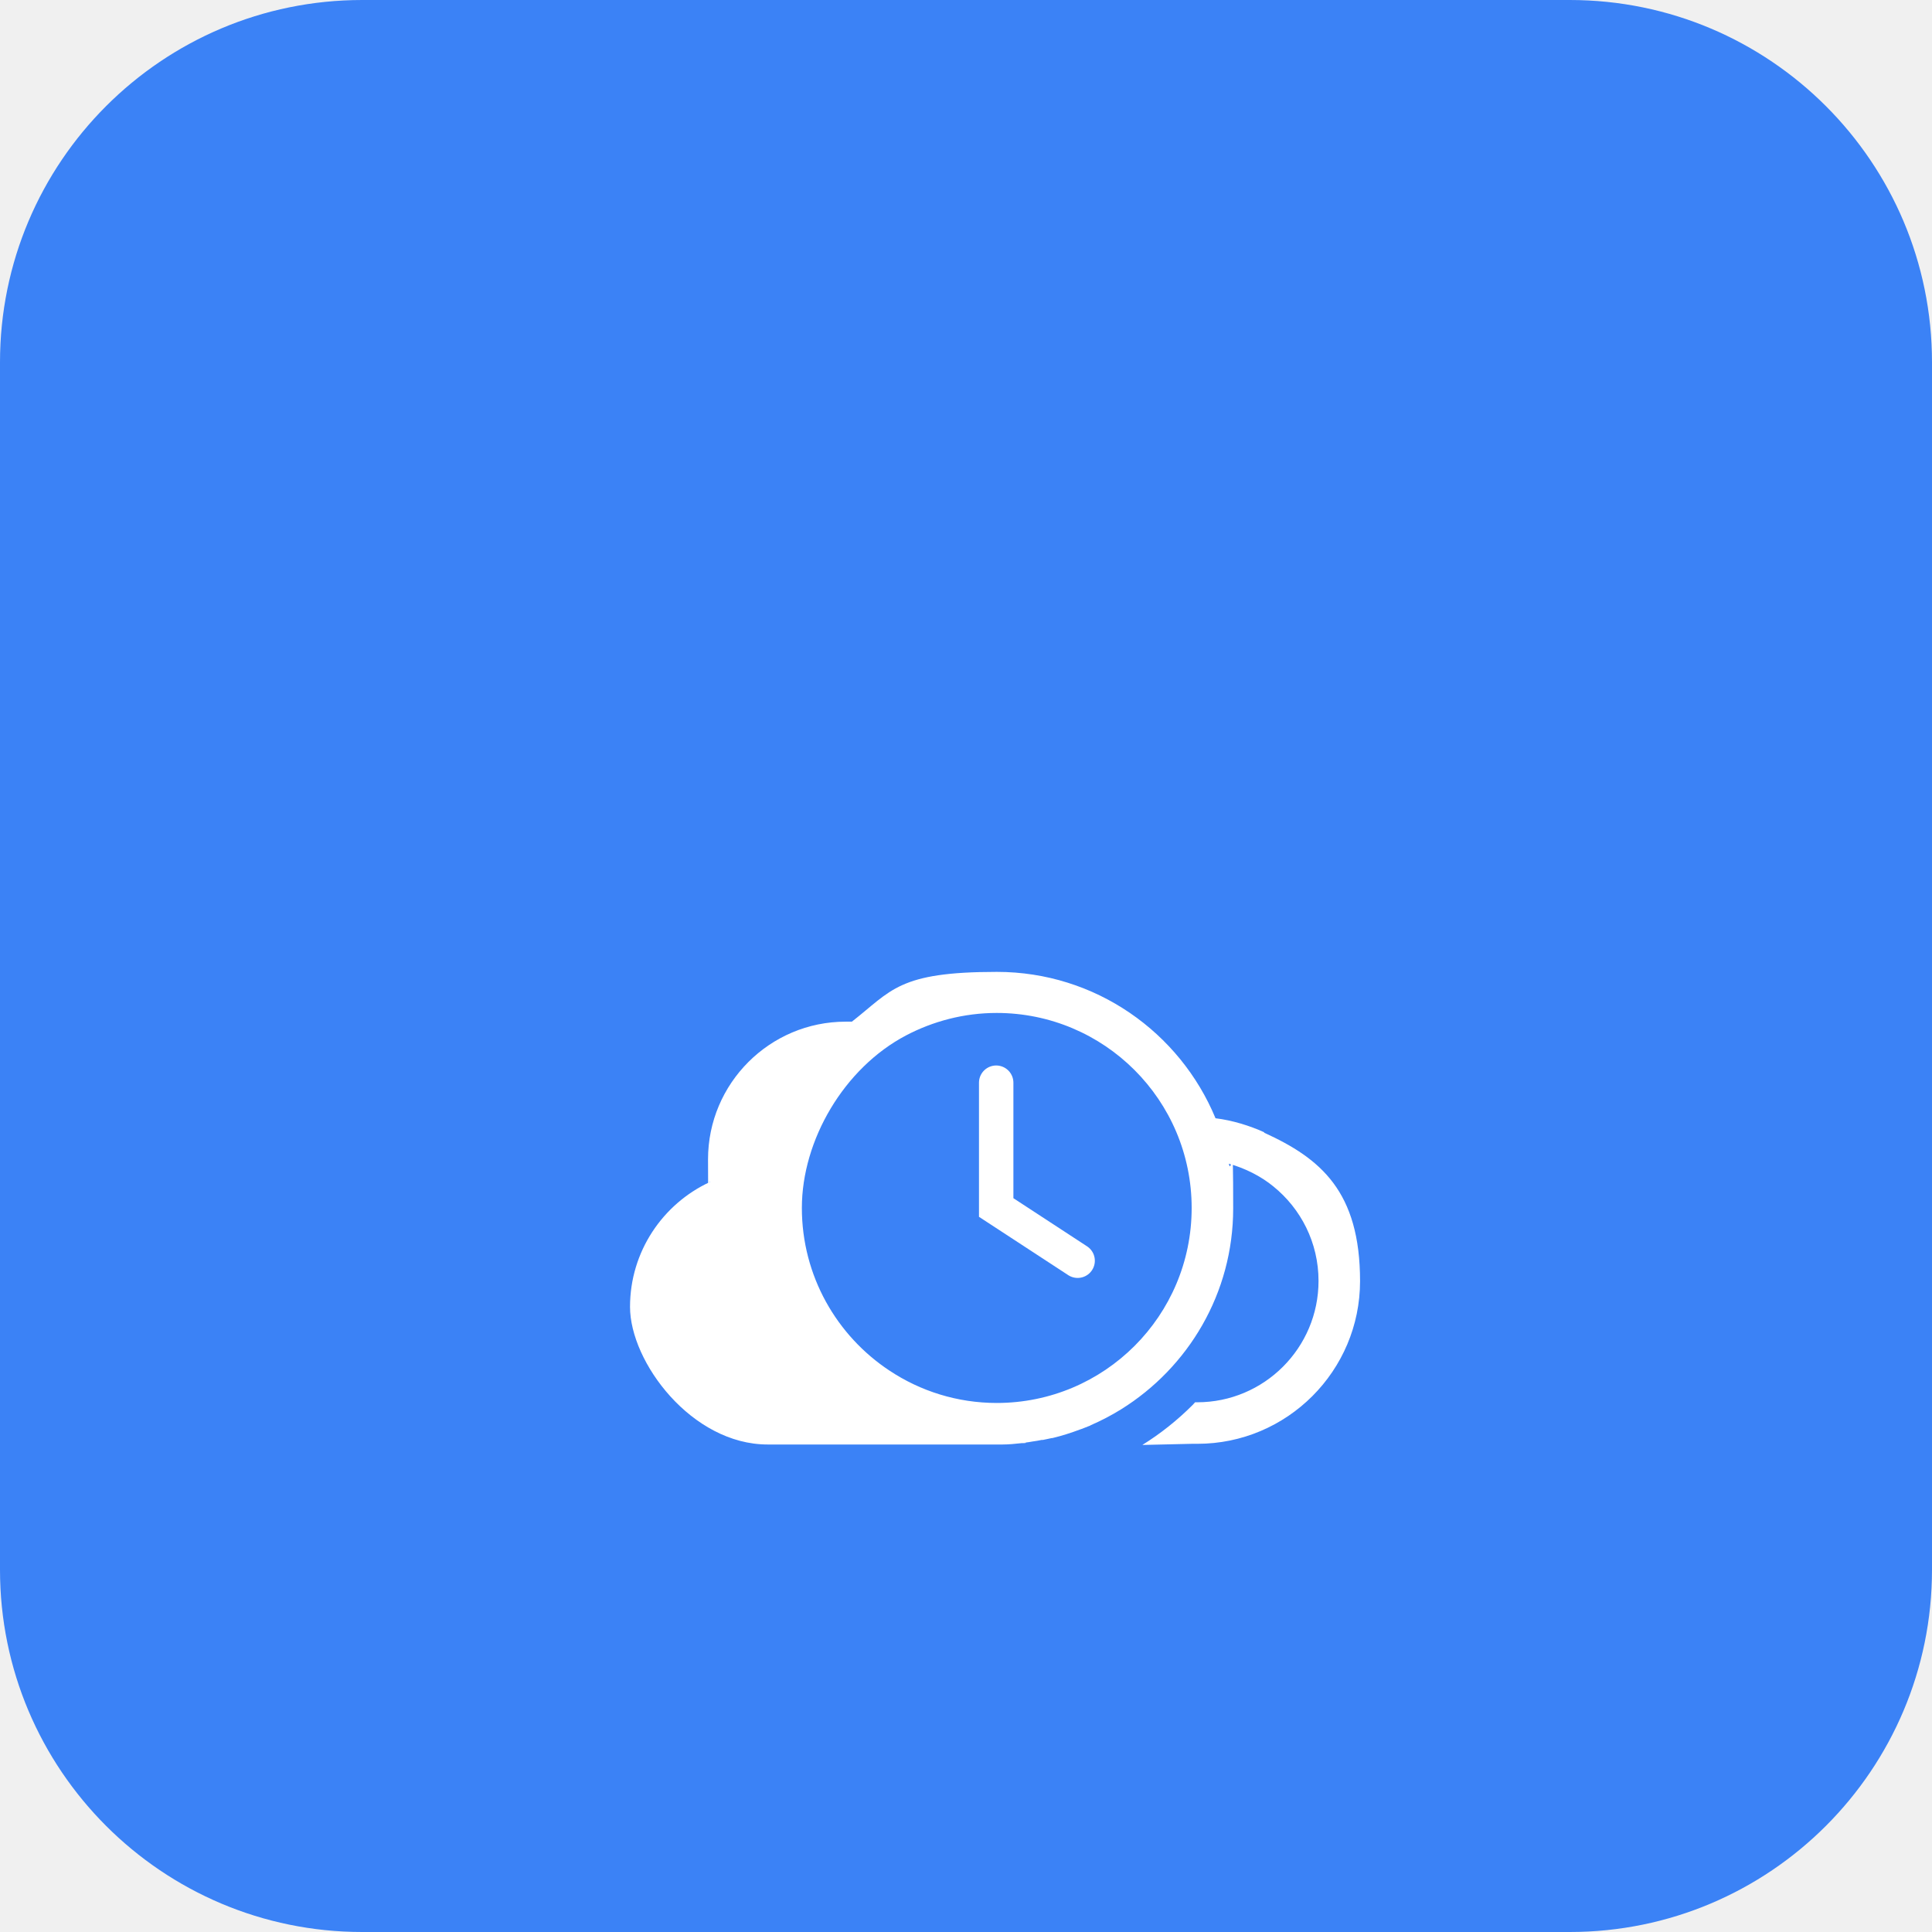
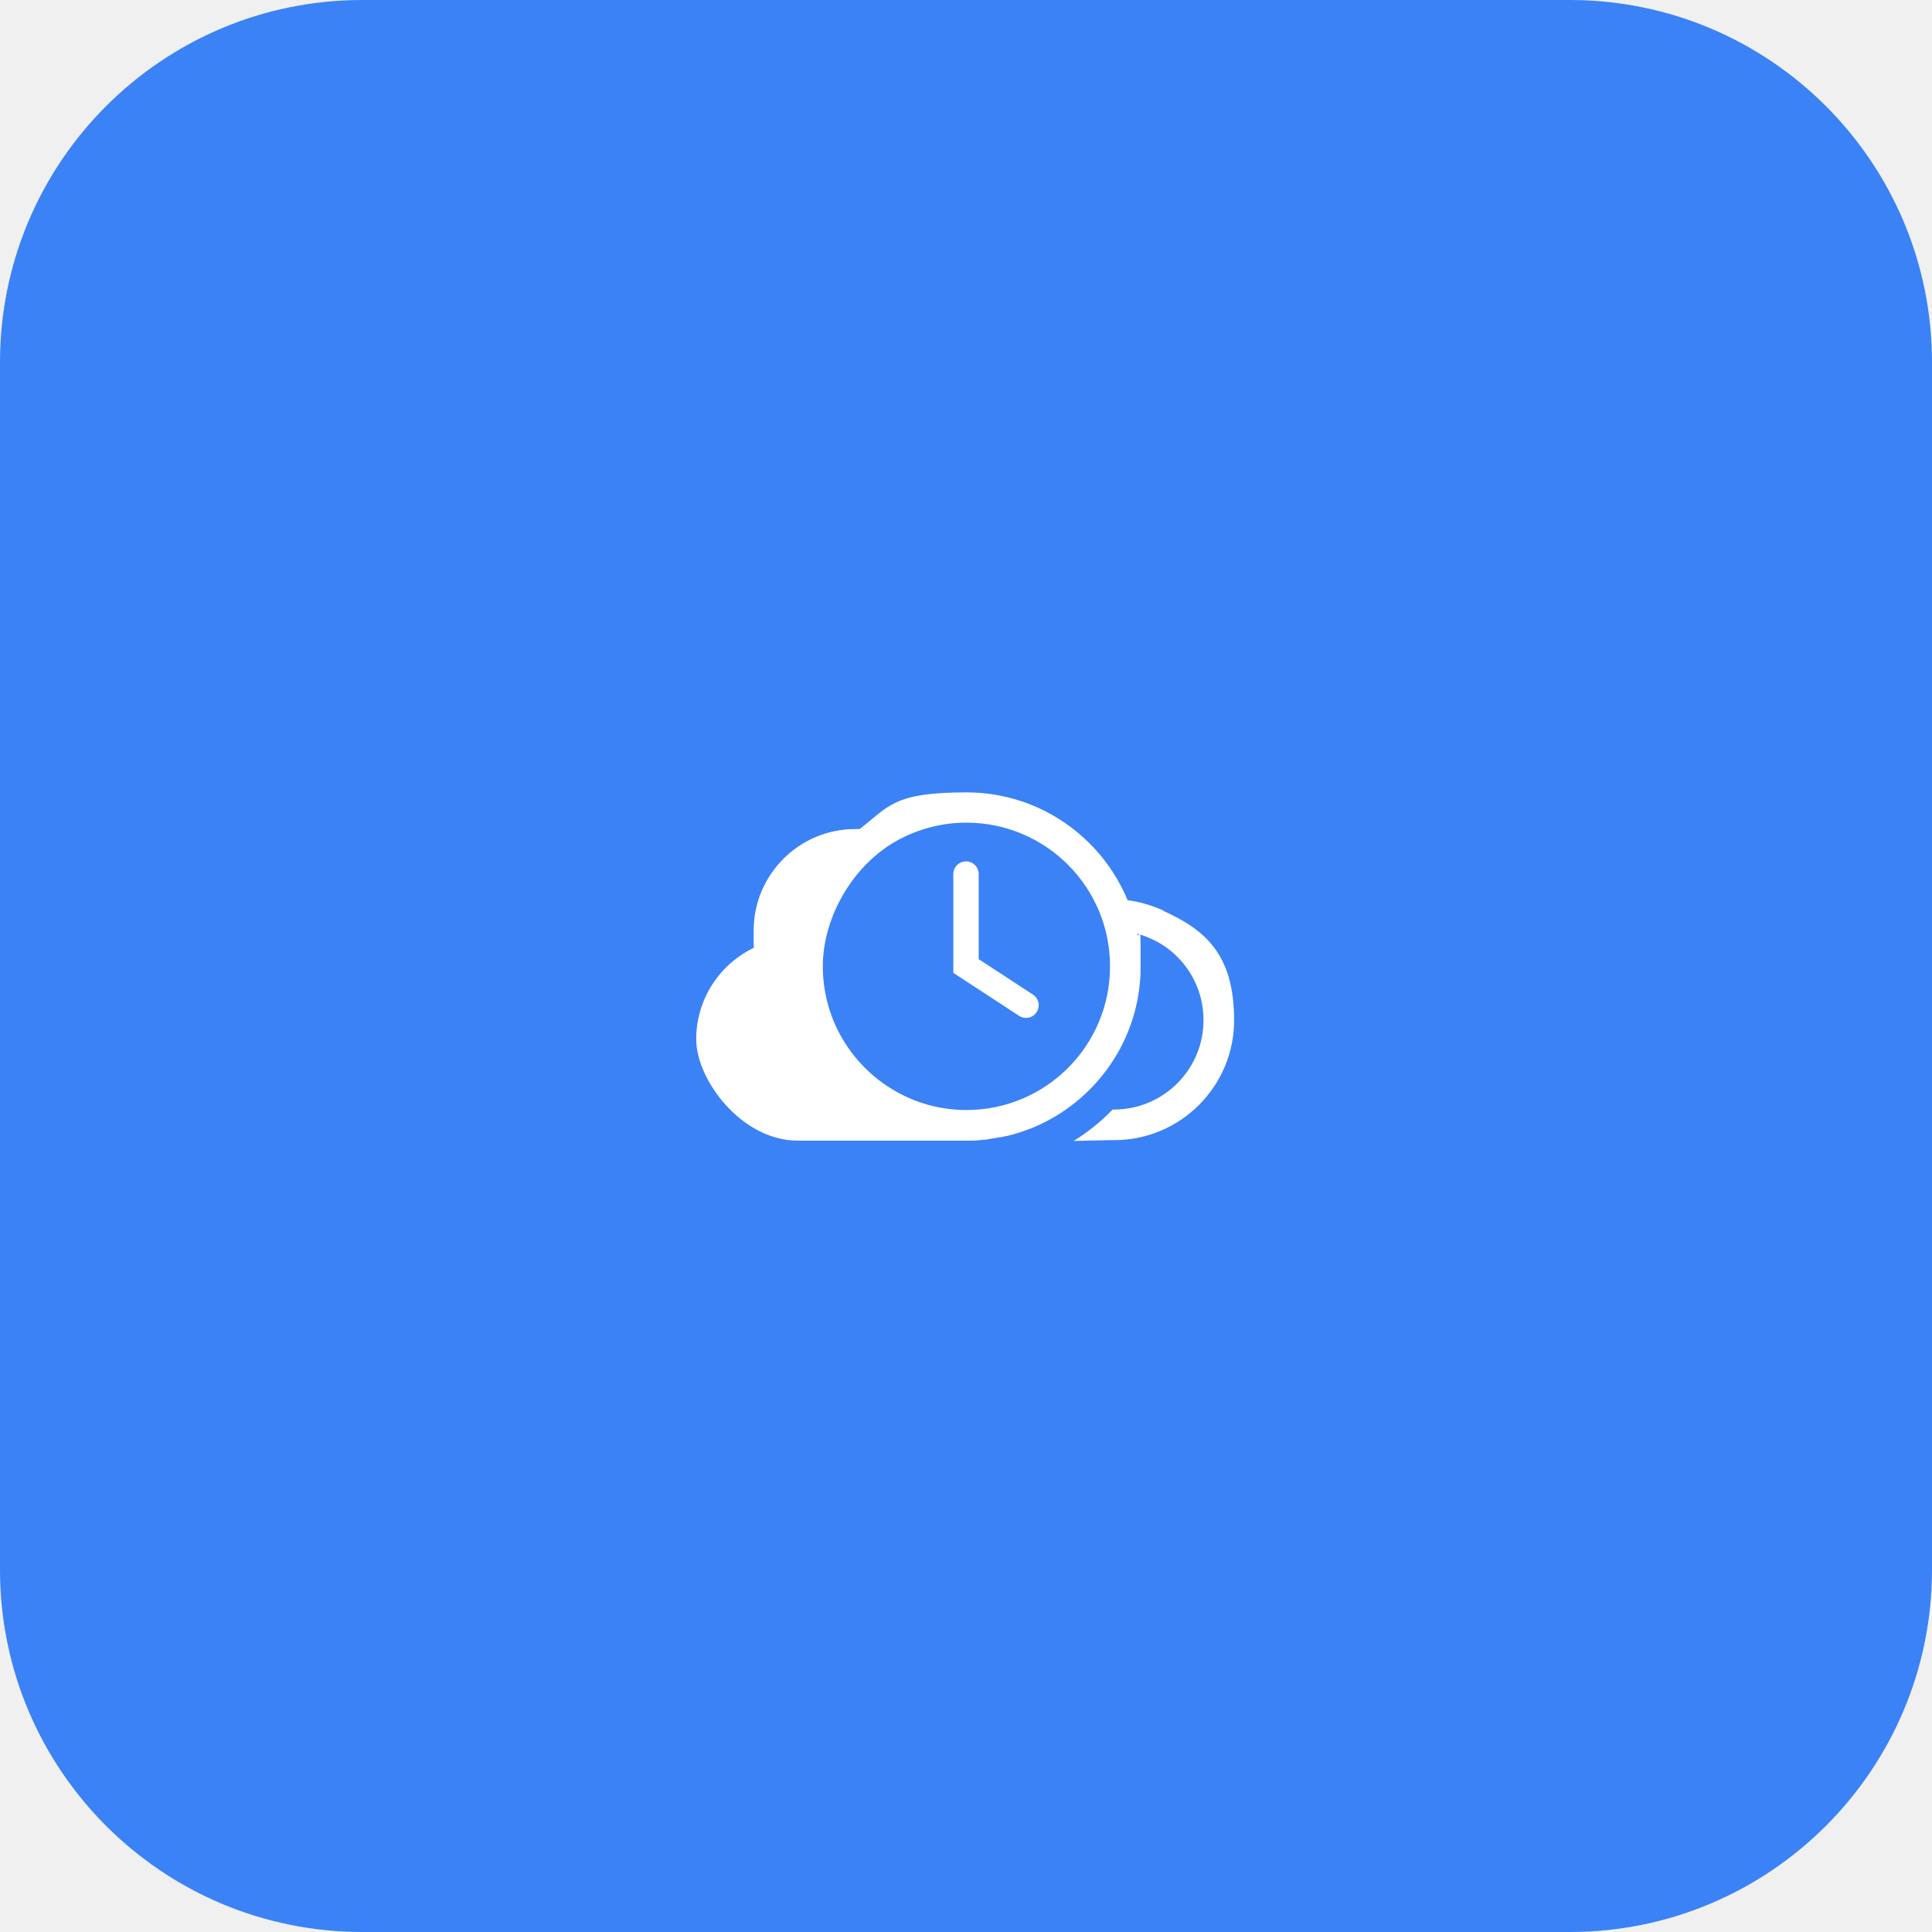
<svg xmlns="http://www.w3.org/2000/svg" width="32" height="32" viewBox="0 0 32 32">
  <rect width="32" height="32" rx="6" fill="#3B82F6" />
-   <g transform="translate(-2.5, 1) scale(0.038)" fill="white">
-     <polyline points="500 445.6 500 500 535.5 523.2" fill="none" stroke="white" stroke-linecap="round" stroke-width="15" stroke-miterlimit="10" />
-     <path d="M616.8,467.2c-6.4-2.9-13.9-5.2-21.2-6.1-15.5-37.4-52.3-63.8-95.3-63.8s-45.8,8.1-63.2,21.7c-.9,0-1.8,0-2.7,0-33.1,0-60,26.9-60,60s.3,6.7.8,9.9c-20.5,9.5-34.8,30.3-34.8,54.4s26.9,60,60,60h99.9c1.2,0,2.3,0,3.5,0-1.2,0-2.3,0-3.5,0h2.5c2.8,0,5.6-.3,8.4-.6.2,0,.4,0,.6,0,.5,0,.9,0,1.4-.2-.3,0-.6,0-.9,0,1.2-.1,2.4-.3,3.5-.5,0,0,0,0,0,0,0,0,0,0,0,0,1.4-.2,2.7-.4,4.1-.7.2,0,.3,0,.5,0,1.3-.3,2.6-.5,3.8-.8.1,0,.2,0,.3,0,4.2-1,8.2-2.3,12.2-3.8.2,0,.4-.2.6-.2,1.1-.4,2.2-.9,3.3-1.3.2,0,.4-.2.6-.3,4.6-2,9-4.3,13.2-6.9,29.3-18.2,48.9-50.6,48.9-87.6s-.6-13.2-1.9-19.5c7.1,2,13.9,5.4,19.4,9.9,12,9.7,19.7,24.5,19.7,41.2,0,29.2-23.7,52.9-52.9,52.9s-.6,0-.9,0c-.3.4-.7.7-1,1.1-6.7,6.7-14.1,12.6-22,17.5l21.6-.5h1.1c.3,0,1,0,1.3,0,39.1,0,70.9-31.8,70.9-70.9s-17.2-53.5-41.8-64.7ZM508.8,602.9c.6,0,1.3-.1,1.9-.2-.6,0-1.3.1-1.9.2ZM505.1,603.1c.7,0,1.5,0,2.2-.1-.7,0-1.5,0-2.2.1ZM500.3,585.2c-17.3,0-33.4-5.2-46.8-14.1-23-15.2-38.2-41.3-38.2-70.9s18.4-61,45.4-75.2c11.8-6.2,25.3-9.8,39.5-9.8,46.9,0,85,38,85,85s-38,85-85,85Z" />
+   <g transform="translate(2, 2)">
+     <svg viewBox="0 0 1000 1000" width="28" height="28" fill="white">
+       <polyline points="500 445.6 500 500 535.5 523.2" fill="none" stroke="white" stroke-linecap="round" stroke-width="15" stroke-miterlimit="10" />
+       <path d="M616.8,467.2c-6.4-2.9-13.9-5.2-21.2-6.1-15.5-37.4-52.3-63.8-95.3-63.8s-45.8,8.1-63.2,21.7c-.9,0-1.8,0-2.7,0-33.1,0-60,26.9-60,60s.3,6.7.8,9.9c-20.5,9.5-34.8,30.3-34.8,54.4s26.9,60,60,60h99.9c1.2,0,2.3,0,3.5,0-1.2,0-2.3,0-3.5,0h2.5c2.8,0,5.6-.3,8.4-.6.2,0,.4,0,.6,0,.5,0,.9,0,1.4-.2-.3,0-.6,0-.9,0,1.2-.1,2.4-.3,3.5-.5,0,0,0,0,0,0,0,0,0,0,0,0,1.4-.2,2.7-.4,4.1-.7.2,0,.3,0,.5,0,1.3-.3,2.6-.5,3.8-.8.1,0,.2,0,.3,0,4.2-1,8.2-2.3,12.2-3.8.2,0,.4-.2.6-.2,1.1-.4,2.2-.9,3.3-1.3.2,0,.4-.2.6-.3,4.6-2,9-4.3,13.2-6.9,29.3-18.2,48.9-50.6,48.9-87.6s-.6-13.2-1.9-19.5c7.1,2,13.9,5.4,19.4,9.9,12,9.7,19.7,24.5,19.7,41.2,0,29.2-23.7,52.9-52.9,52.9s-.6,0-.9,0c-.3.4-.7.7-1,1.1-6.7,6.7-14.1,12.6-22,17.5l21.6-.5h1.1c.3,0,1,0,1.3,0,39.1,0,70.9-31.8,70.9-70.9s-17.2-53.5-41.8-64.7ZM508.8,602.9c.6,0,1.3-.1,1.9-.2-.6,0-1.3.1-1.9.2ZM505.1,603.1c.7,0,1.5,0,2.2-.1-.7,0-1.5,0-2.2.1ZM500.3,585.2c-17.3,0-33.4-5.2-46.8-14.1-23-15.2-38.2-41.3-38.2-70.9s18.4-61,45.4-75.2c11.8-6.2,25.3-9.8,39.5-9.8,46.9,0,85,38,85,85s-38,85-85,85Z" />
+     </svg>
  </g>
</svg>
